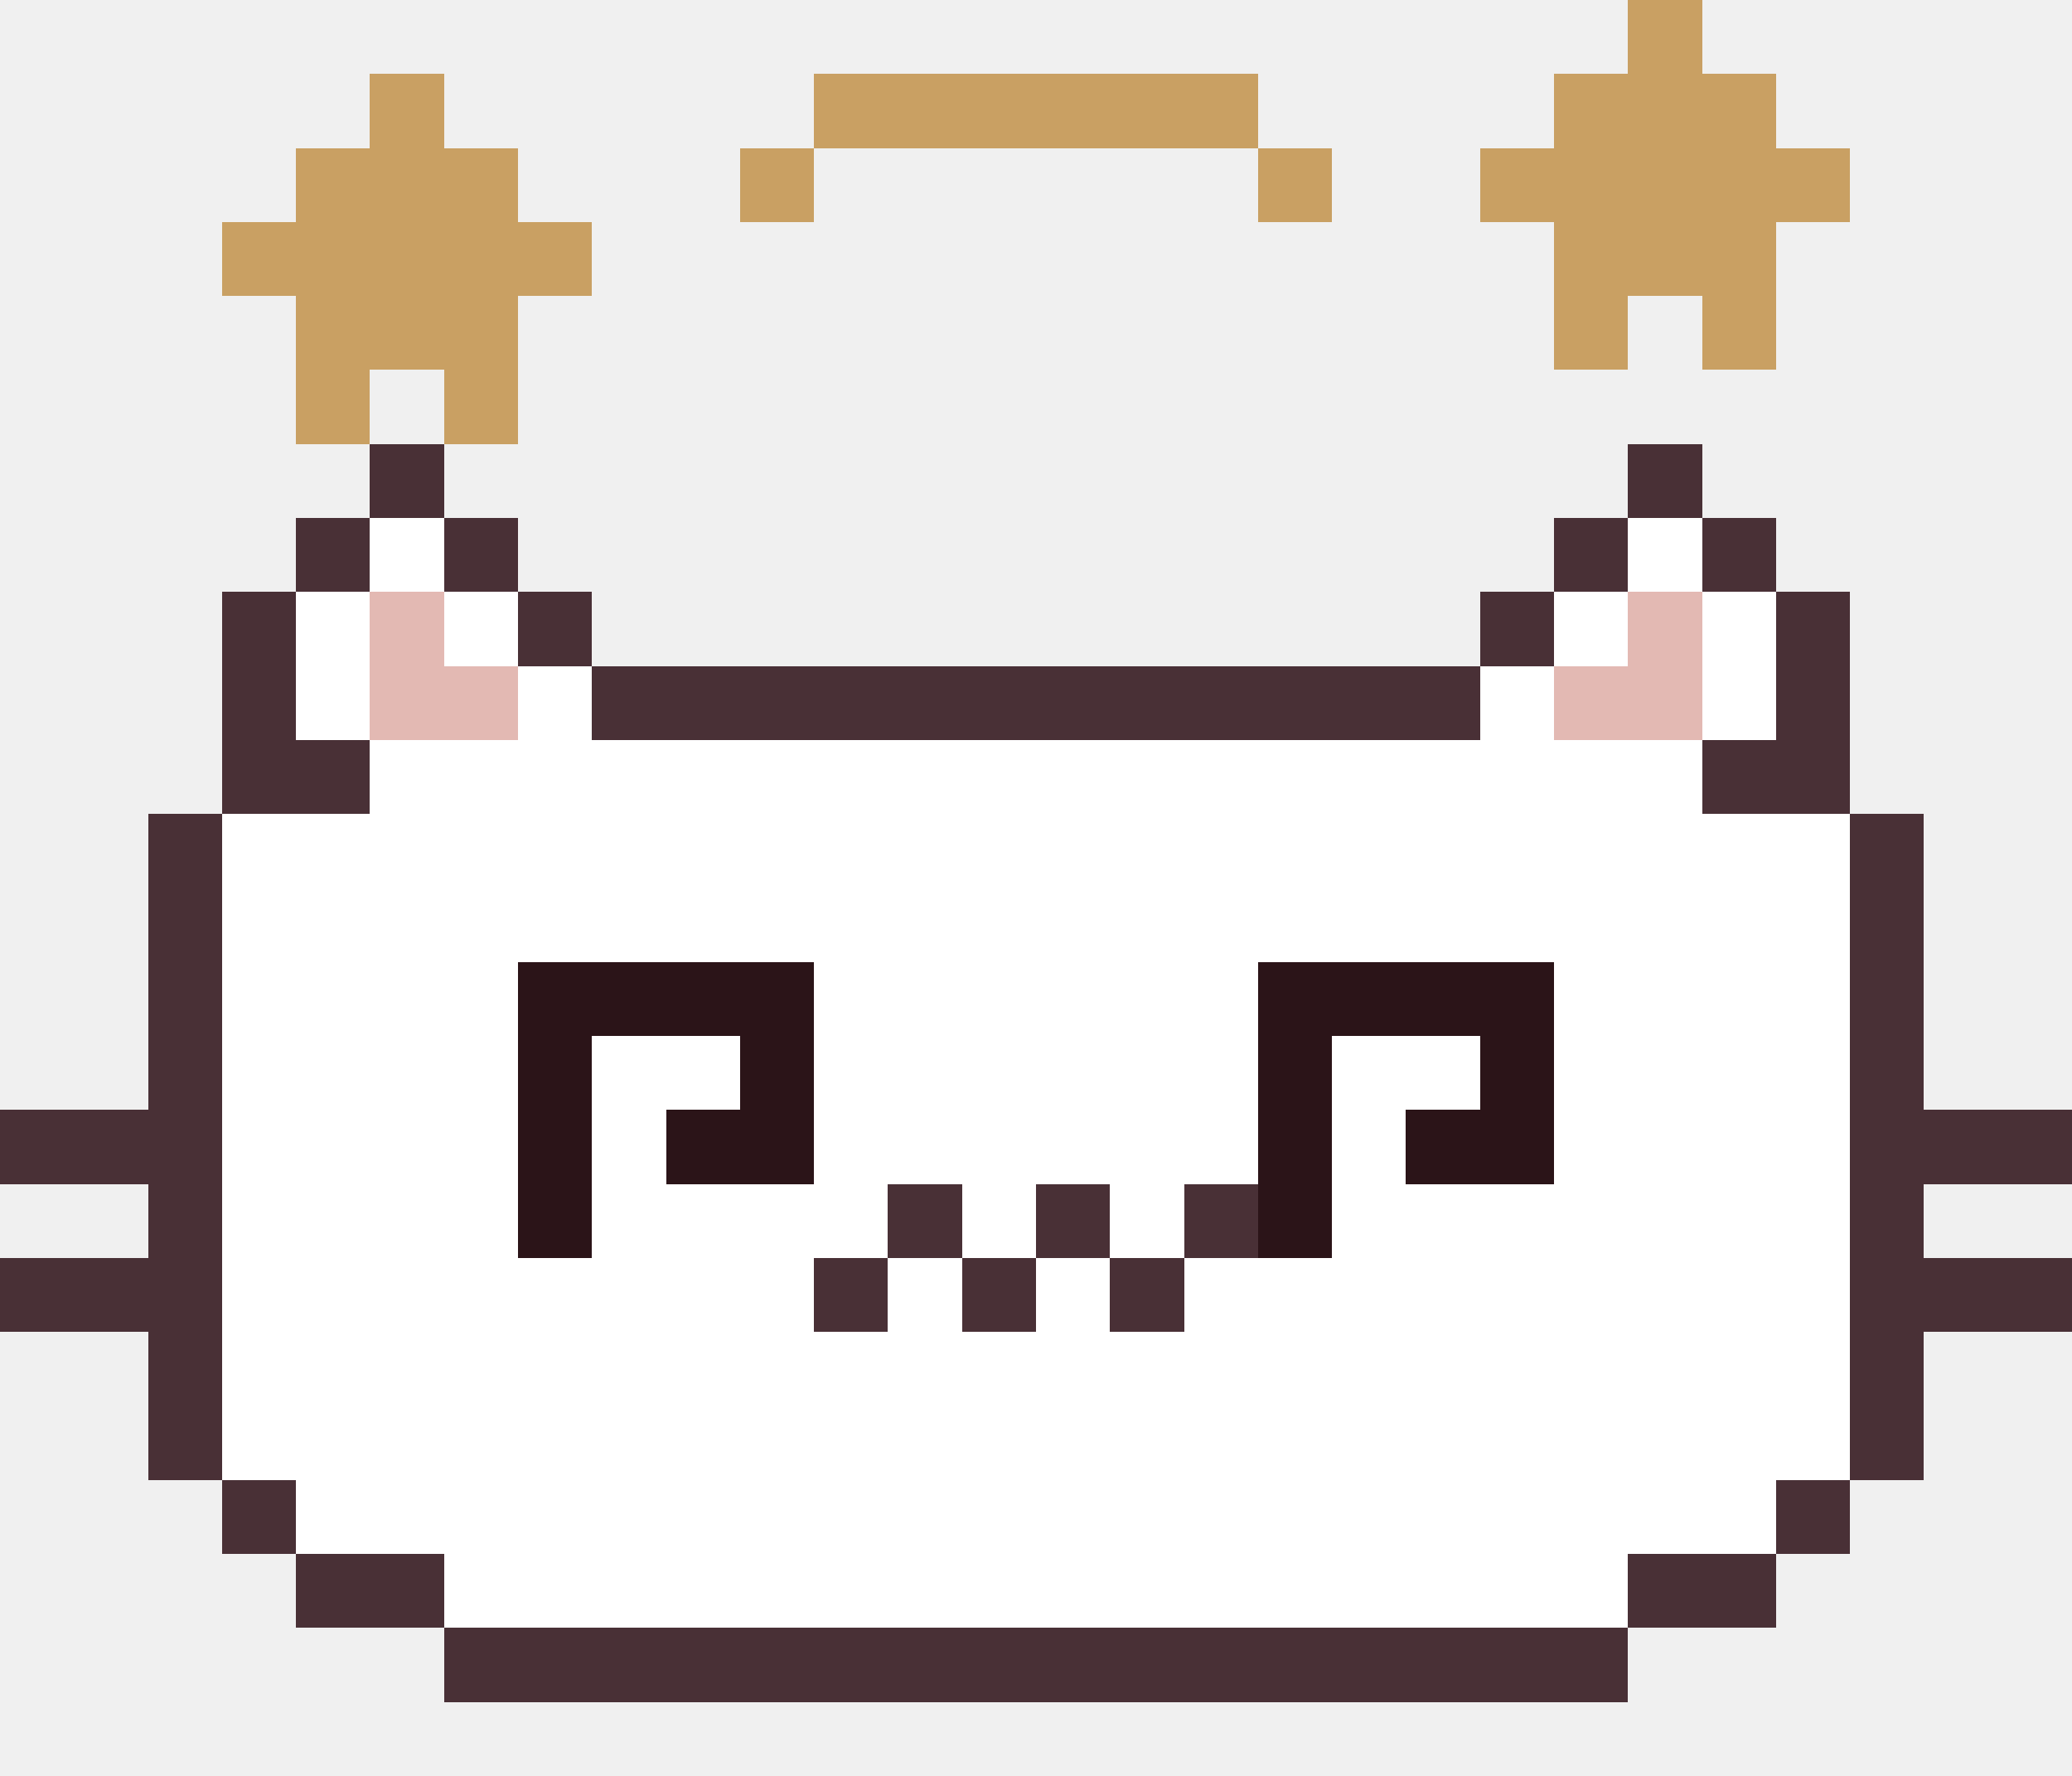
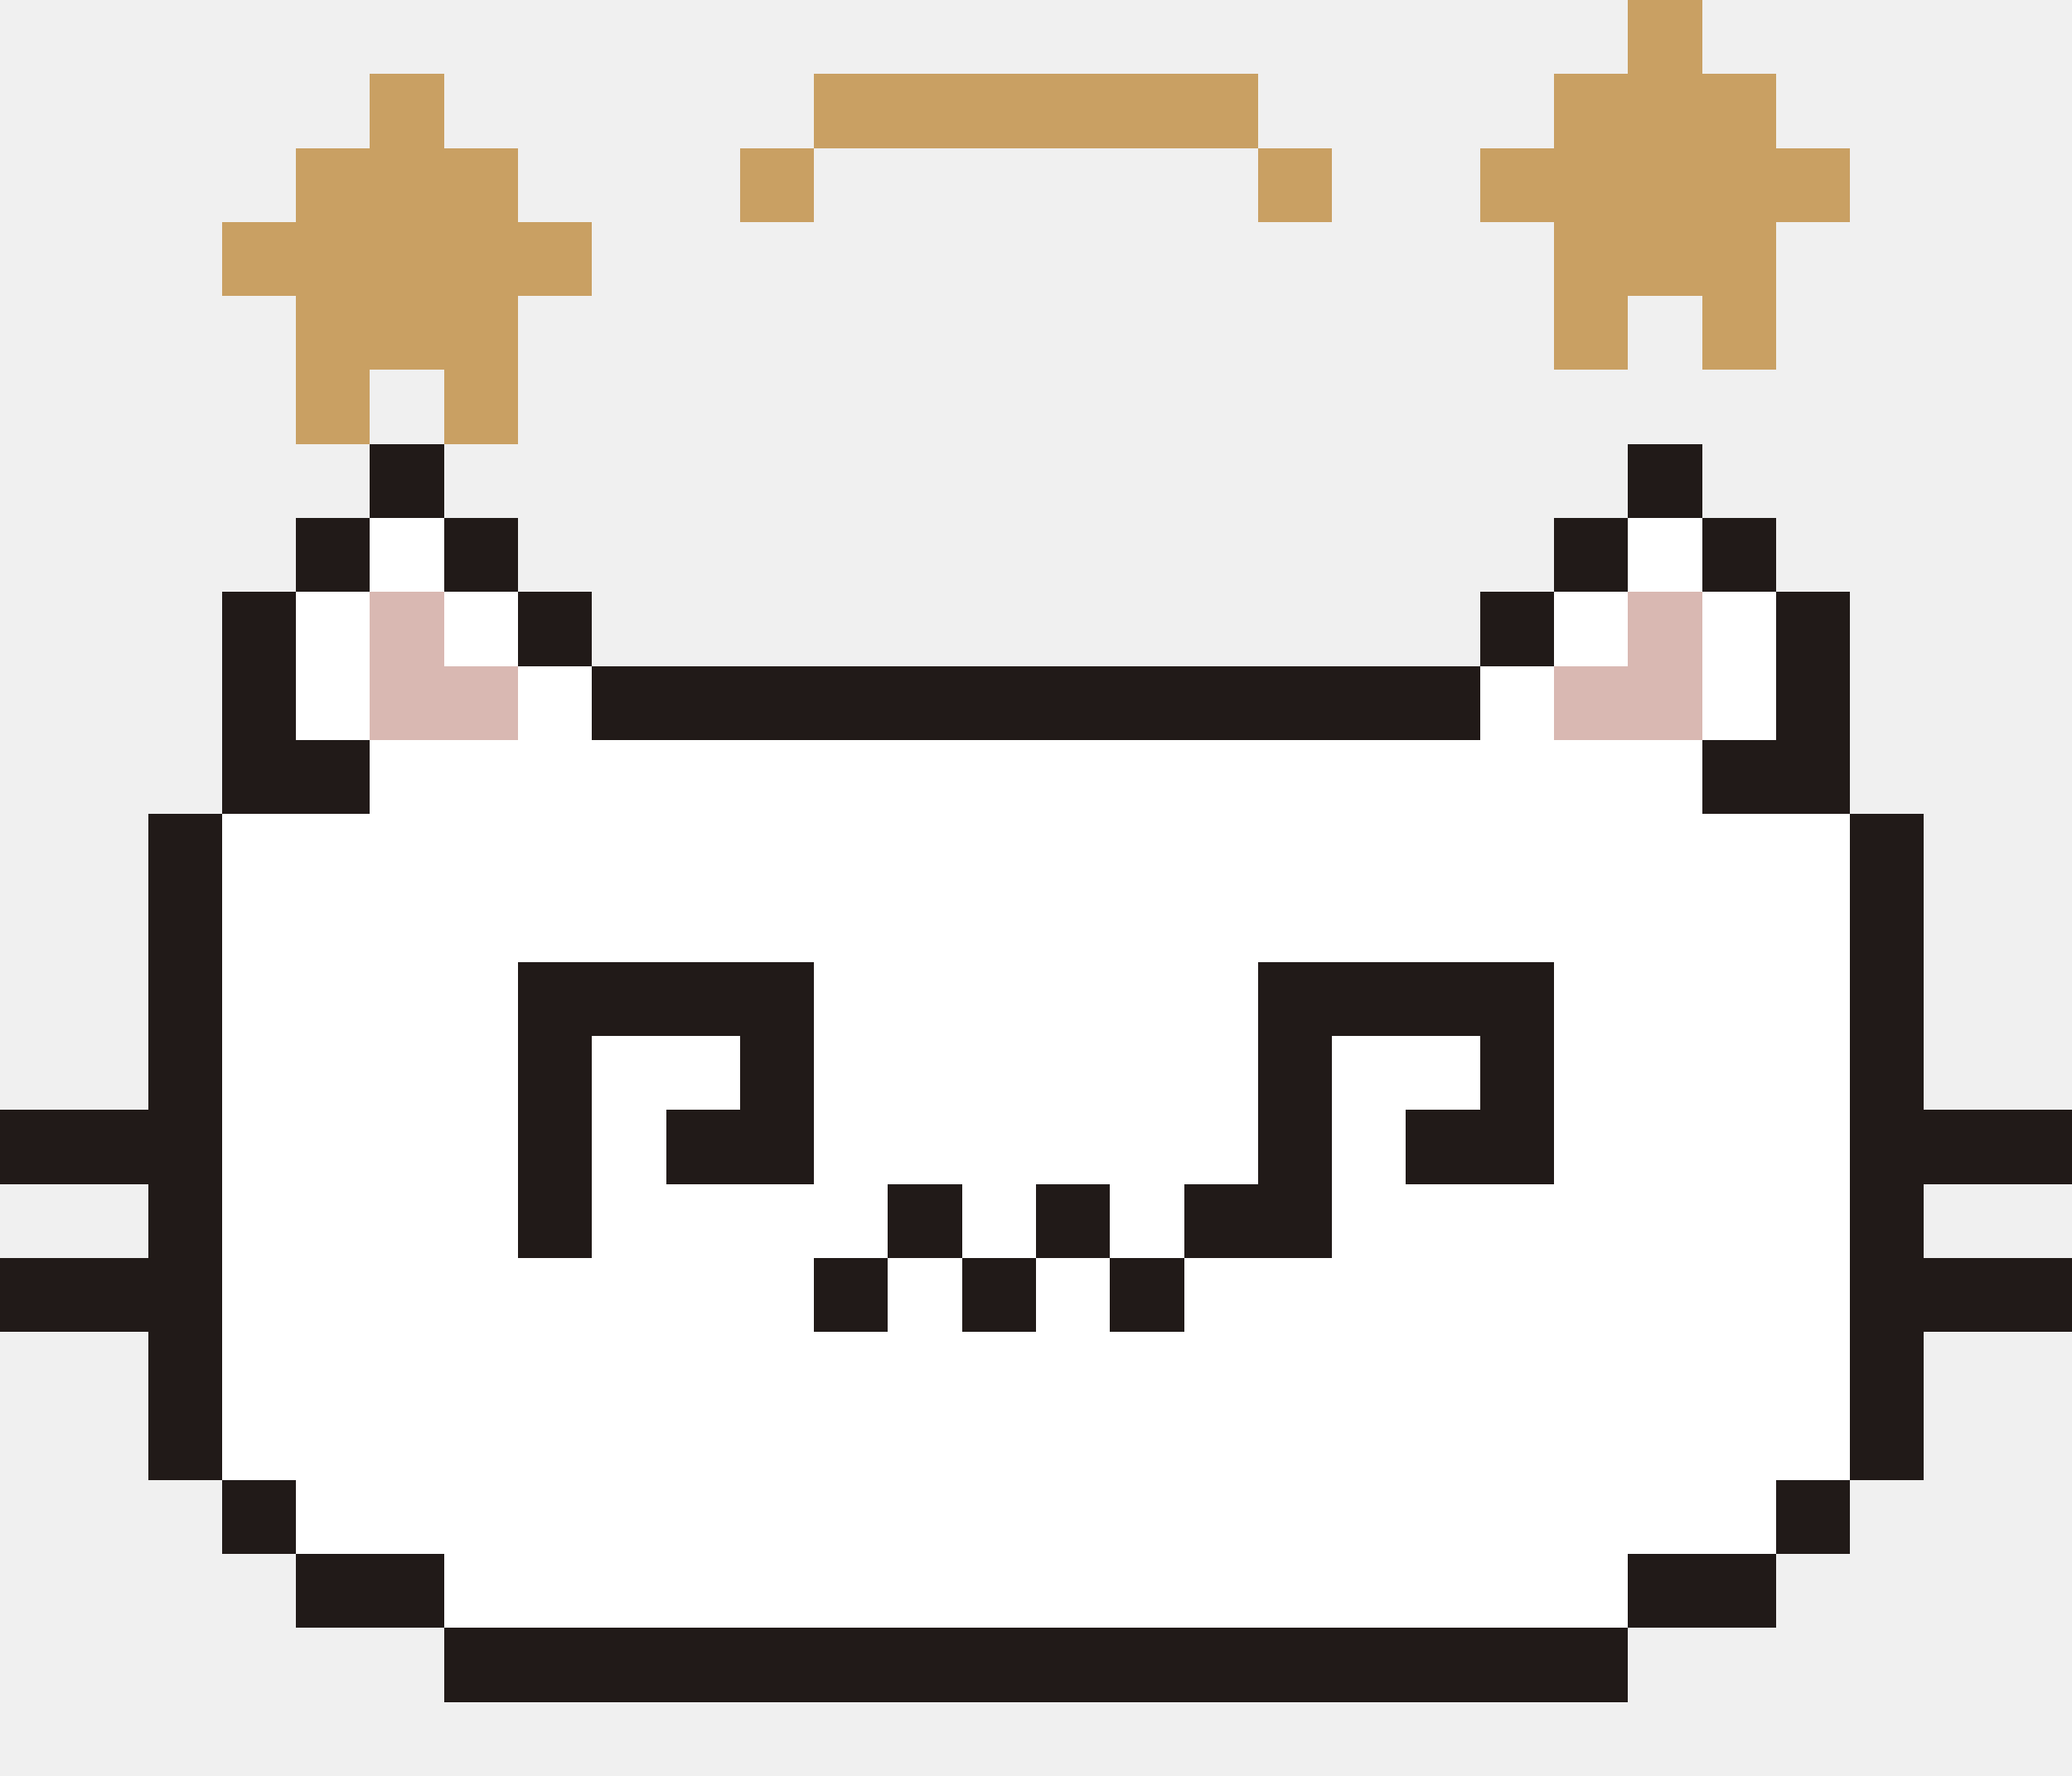
<svg xmlns="http://www.w3.org/2000/svg" viewBox="0 0 28 24" width="28" height="24" shape-rendering="crispEdges" role="img" aria-label="Kitty: Mareada">
  <rect x="22" y="0" width="1" height="1" fill="#C9A063" />
  <rect x="5" y="1" width="1" height="1" fill="#C9A063" />
  <rect x="11" y="1" width="6" height="1" fill="#C9A063" />
  <rect x="21" y="1" width="3" height="1" fill="#C9A063" />
  <rect x="4" y="2" width="3" height="1" fill="#C9A063" />
  <rect x="10" y="2" width="1" height="1" fill="#C9A063" />
  <rect x="17" y="2" width="1" height="1" fill="#C9A063" />
  <rect x="20" y="2" width="5" height="1" fill="#C9A063" />
  <rect x="3" y="3" width="5" height="1" fill="#C9A063" />
  <rect x="21" y="3" width="3" height="1" fill="#C9A063" />
  <rect x="4" y="4" width="3" height="1" fill="#C9A063" />
  <rect x="21" y="4" width="1" height="1" fill="#C9A063" />
  <rect x="23" y="4" width="1" height="1" fill="#C9A063" />
  <rect x="4" y="5" width="1" height="1" fill="#C9A063" />
  <rect x="6" y="5" width="1" height="1" fill="#C9A063" />
-   <rect x="5" y="6" width="1" height="1" fill="#493036" />
-   <rect x="22" y="6" width="1" height="1" fill="#493036" />
-   <rect x="4" y="7" width="1" height="1" fill="#493036" />
+   <rect x="5" y="6" width="1" height="1" fill="#211A18" />
+   <rect x="22" y="6" width="1" height="1" fill="#211A18" />
+   <rect x="4" y="7" width="1" height="1" fill="#211A18" />
  <rect x="5" y="7" width="1" height="1" fill="#FFFFFF" />
-   <rect x="6" y="7" width="1" height="1" fill="#493036" />
-   <rect x="21" y="7" width="1" height="1" fill="#493036" />
+   <rect x="6" y="7" width="1" height="1" fill="#211A18" />
+   <rect x="21" y="7" width="1" height="1" fill="#211A18" />
  <rect x="22" y="7" width="1" height="1" fill="#FFFFFF" />
-   <rect x="23" y="7" width="1" height="1" fill="#493036" />
-   <rect x="3" y="8" width="1" height="1" fill="#493036" />
+   <rect x="23" y="7" width="1" height="1" fill="#211A18" />
+   <rect x="3" y="8" width="1" height="1" fill="#211A18" />
  <rect x="4" y="8" width="1" height="1" fill="#FFFFFF" />
-   <rect x="5" y="8" width="1" height="1" fill="#E3B9B3" />
+   <rect x="5" y="8" width="1" height="1" fill="#D9B8B2" />
  <rect x="6" y="8" width="1" height="1" fill="#FFFFFF" />
-   <rect x="7" y="8" width="1" height="1" fill="#493036" />
-   <rect x="20" y="8" width="1" height="1" fill="#493036" />
+   <rect x="7" y="8" width="1" height="1" fill="#211A18" />
+   <rect x="20" y="8" width="1" height="1" fill="#211A18" />
  <rect x="21" y="8" width="1" height="1" fill="#FFFFFF" />
-   <rect x="22" y="8" width="1" height="1" fill="#E3B9B3" />
+   <rect x="22" y="8" width="1" height="1" fill="#D9B8B2" />
  <rect x="23" y="8" width="1" height="1" fill="#FFFFFF" />
-   <rect x="24" y="8" width="1" height="1" fill="#493036" />
-   <rect x="3" y="9" width="1" height="1" fill="#493036" />
+   <rect x="24" y="8" width="1" height="1" fill="#211A18" />
+   <rect x="3" y="9" width="1" height="1" fill="#211A18" />
  <rect x="4" y="9" width="1" height="1" fill="#FFFFFF" />
-   <rect x="5" y="9" width="2" height="1" fill="#E3B9B3" />
+   <rect x="5" y="9" width="2" height="1" fill="#D9B8B2" />
  <rect x="7" y="9" width="1" height="1" fill="#FFFFFF" />
-   <rect x="8" y="9" width="12" height="1" fill="#493036" />
+   <rect x="8" y="9" width="12" height="1" fill="#211A18" />
  <rect x="20" y="9" width="1" height="1" fill="#FFFFFF" />
-   <rect x="21" y="9" width="2" height="1" fill="#E3B9B3" />
+   <rect x="21" y="9" width="2" height="1" fill="#D9B8B2" />
  <rect x="23" y="9" width="1" height="1" fill="#FFFFFF" />
-   <rect x="24" y="9" width="1" height="1" fill="#493036" />
-   <rect x="3" y="10" width="2" height="1" fill="#493036" />
+   <rect x="24" y="9" width="1" height="1" fill="#211A18" />
+   <rect x="3" y="10" width="2" height="1" fill="#211A18" />
  <rect x="5" y="10" width="18" height="1" fill="#FFFFFF" />
-   <rect x="23" y="10" width="2" height="1" fill="#493036" />
-   <rect x="2" y="11" width="1" height="1" fill="#493036" />
+   <rect x="23" y="10" width="2" height="1" fill="#211A18" />
+   <rect x="2" y="11" width="1" height="1" fill="#211A18" />
  <rect x="3" y="11" width="22" height="1" fill="#FFFFFF" />
-   <rect x="25" y="11" width="1" height="1" fill="#493036" />
-   <rect x="2" y="12" width="1" height="1" fill="#493036" />
+   <rect x="25" y="11" width="1" height="1" fill="#211A18" />
+   <rect x="2" y="12" width="1" height="1" fill="#211A18" />
  <rect x="3" y="12" width="22" height="1" fill="#FFFFFF" />
-   <rect x="25" y="12" width="1" height="1" fill="#493036" />
-   <rect x="2" y="13" width="1" height="1" fill="#493036" />
+   <rect x="25" y="12" width="1" height="1" fill="#211A18" />
+   <rect x="2" y="13" width="1" height="1" fill="#211A18" />
  <rect x="3" y="13" width="4" height="1" fill="#FFFFFF" />
-   <rect x="7" y="13" width="4" height="1" fill="#2B1418" />
+   <rect x="7" y="13" width="4" height="1" fill="#211A18" />
  <rect x="11" y="13" width="6" height="1" fill="#FFFFFF" />
-   <rect x="17" y="13" width="4" height="1" fill="#2B1418" />
+   <rect x="17" y="13" width="4" height="1" fill="#211A18" />
  <rect x="21" y="13" width="4" height="1" fill="#FFFFFF" />
-   <rect x="25" y="13" width="1" height="1" fill="#493036" />
-   <rect x="2" y="14" width="1" height="1" fill="#493036" />
+   <rect x="25" y="13" width="1" height="1" fill="#211A18" />
+   <rect x="2" y="14" width="1" height="1" fill="#211A18" />
  <rect x="3" y="14" width="4" height="1" fill="#FFFFFF" />
-   <rect x="7" y="14" width="1" height="1" fill="#2B1418" />
+   <rect x="7" y="14" width="1" height="1" fill="#211A18" />
  <rect x="8" y="14" width="2" height="1" fill="#FFFFFF" />
-   <rect x="10" y="14" width="1" height="1" fill="#2B1418" />
+   <rect x="10" y="14" width="1" height="1" fill="#211A18" />
  <rect x="11" y="14" width="6" height="1" fill="#FFFFFF" />
-   <rect x="17" y="14" width="1" height="1" fill="#2B1418" />
+   <rect x="17" y="14" width="1" height="1" fill="#211A18" />
  <rect x="18" y="14" width="2" height="1" fill="#FFFFFF" />
-   <rect x="20" y="14" width="1" height="1" fill="#2B1418" />
+   <rect x="20" y="14" width="1" height="1" fill="#211A18" />
  <rect x="21" y="14" width="4" height="1" fill="#FFFFFF" />
-   <rect x="25" y="14" width="1" height="1" fill="#493036" />
-   <rect x="0" y="15" width="3" height="1" fill="#493036" />
+   <rect x="25" y="14" width="1" height="1" fill="#211A18" />
+   <rect x="0" y="15" width="3" height="1" fill="#211A18" />
  <rect x="3" y="15" width="4" height="1" fill="#FFFFFF" />
-   <rect x="7" y="15" width="1" height="1" fill="#2B1418" />
+   <rect x="7" y="15" width="1" height="1" fill="#211A18" />
  <rect x="8" y="15" width="1" height="1" fill="#FFFFFF" />
-   <rect x="9" y="15" width="2" height="1" fill="#2B1418" />
+   <rect x="9" y="15" width="2" height="1" fill="#211A18" />
  <rect x="11" y="15" width="6" height="1" fill="#FFFFFF" />
-   <rect x="17" y="15" width="1" height="1" fill="#2B1418" />
+   <rect x="17" y="15" width="1" height="1" fill="#211A18" />
  <rect x="18" y="15" width="1" height="1" fill="#FFFFFF" />
-   <rect x="19" y="15" width="2" height="1" fill="#2B1418" />
+   <rect x="19" y="15" width="2" height="1" fill="#211A18" />
  <rect x="21" y="15" width="4" height="1" fill="#FFFFFF" />
-   <rect x="25" y="15" width="3" height="1" fill="#493036" />
-   <rect x="2" y="16" width="1" height="1" fill="#493036" />
+   <rect x="25" y="15" width="3" height="1" fill="#211A18" />
+   <rect x="2" y="16" width="1" height="1" fill="#211A18" />
  <rect x="3" y="16" width="4" height="1" fill="#FFFFFF" />
-   <rect x="7" y="16" width="1" height="1" fill="#2B1418" />
+   <rect x="7" y="16" width="1" height="1" fill="#211A18" />
  <rect x="8" y="16" width="4" height="1" fill="#FFFFFF" />
-   <rect x="12" y="16" width="1" height="1" fill="#493036" />
+   <rect x="12" y="16" width="1" height="1" fill="#211A18" />
  <rect x="13" y="16" width="1" height="1" fill="#FFFFFF" />
-   <rect x="14" y="16" width="1" height="1" fill="#493036" />
+   <rect x="14" y="16" width="1" height="1" fill="#211A18" />
  <rect x="15" y="16" width="1" height="1" fill="#FFFFFF" />
-   <rect x="16" y="16" width="1" height="1" fill="#493036" />
-   <rect x="17" y="16" width="1" height="1" fill="#2B1418" />
+   <rect x="16" y="16" width="1" height="1" fill="#211A18" />
+   <rect x="17" y="16" width="1" height="1" fill="#211A18" />
  <rect x="18" y="16" width="7" height="1" fill="#FFFFFF" />
-   <rect x="25" y="16" width="1" height="1" fill="#493036" />
-   <rect x="0" y="17" width="3" height="1" fill="#493036" />
+   <rect x="25" y="16" width="1" height="1" fill="#211A18" />
+   <rect x="0" y="17" width="3" height="1" fill="#211A18" />
  <rect x="3" y="17" width="8" height="1" fill="#FFFFFF" />
-   <rect x="11" y="17" width="1" height="1" fill="#493036" />
+   <rect x="11" y="17" width="1" height="1" fill="#211A18" />
  <rect x="12" y="17" width="1" height="1" fill="#FFFFFF" />
-   <rect x="13" y="17" width="1" height="1" fill="#493036" />
+   <rect x="13" y="17" width="1" height="1" fill="#211A18" />
  <rect x="14" y="17" width="1" height="1" fill="#FFFFFF" />
-   <rect x="15" y="17" width="1" height="1" fill="#493036" />
+   <rect x="15" y="17" width="1" height="1" fill="#211A18" />
  <rect x="16" y="17" width="9" height="1" fill="#FFFFFF" />
-   <rect x="25" y="17" width="3" height="1" fill="#493036" />
-   <rect x="2" y="18" width="1" height="1" fill="#493036" />
+   <rect x="25" y="17" width="3" height="1" fill="#211A18" />
+   <rect x="2" y="18" width="1" height="1" fill="#211A18" />
  <rect x="3" y="18" width="22" height="1" fill="#FFFFFF" />
-   <rect x="25" y="18" width="1" height="1" fill="#493036" />
-   <rect x="2" y="19" width="1" height="1" fill="#493036" />
+   <rect x="25" y="18" width="1" height="1" fill="#211A18" />
+   <rect x="2" y="19" width="1" height="1" fill="#211A18" />
  <rect x="3" y="19" width="22" height="1" fill="#FFFFFF" />
-   <rect x="25" y="19" width="1" height="1" fill="#493036" />
-   <rect x="3" y="20" width="1" height="1" fill="#493036" />
+   <rect x="25" y="19" width="1" height="1" fill="#211A18" />
+   <rect x="3" y="20" width="1" height="1" fill="#211A18" />
  <rect x="4" y="20" width="20" height="1" fill="#FFFFFF" />
-   <rect x="24" y="20" width="1" height="1" fill="#493036" />
-   <rect x="4" y="21" width="2" height="1" fill="#493036" />
+   <rect x="24" y="20" width="1" height="1" fill="#211A18" />
+   <rect x="4" y="21" width="2" height="1" fill="#211A18" />
  <rect x="6" y="21" width="16" height="1" fill="#FFFFFF" />
-   <rect x="22" y="21" width="2" height="1" fill="#493036" />
-   <rect x="6" y="22" width="16" height="1" fill="#493036" />
+   <rect x="22" y="21" width="2" height="1" fill="#211A18" />
+   <rect x="6" y="22" width="16" height="1" fill="#211A18" />
</svg>
